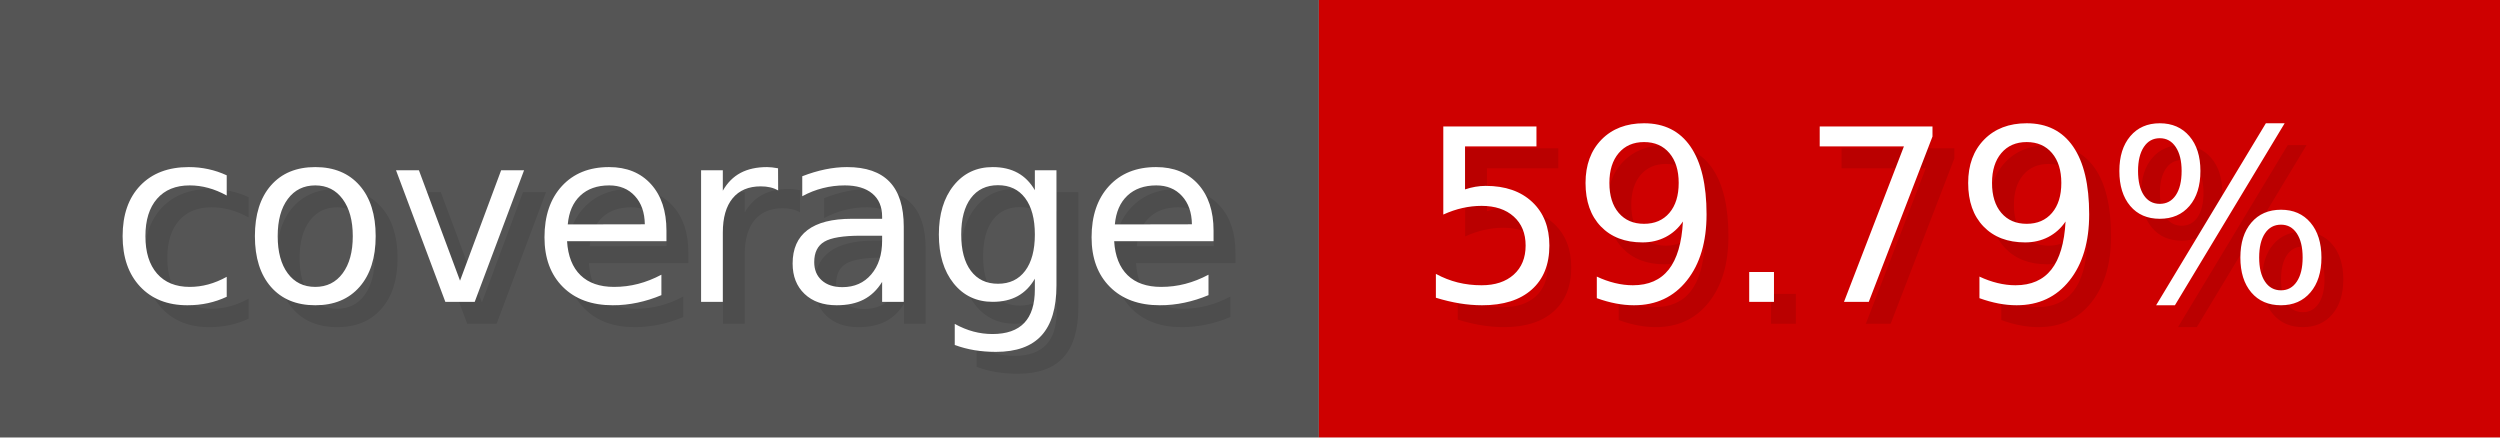
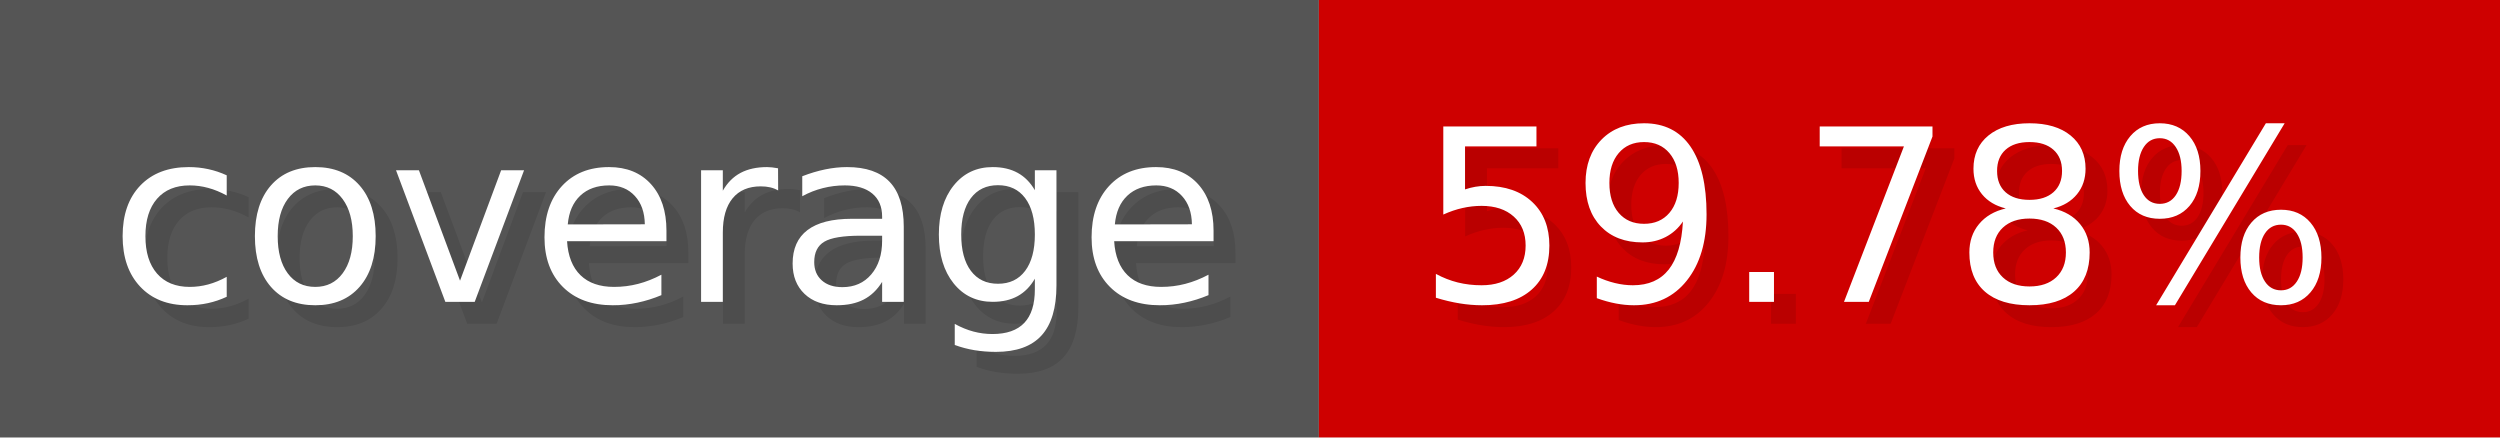
- <svg xmlns="http://www.w3.org/2000/svg" width="114.3" height="20" viewBox="0 0 1143 200" role="img" aria-label="coverage: 59.79%">
+ <svg xmlns="http://www.w3.org/2000/svg" width="114.3" height="20" viewBox="0 0 1143 200" role="img" aria-label="coverage: 59.78%">
  <g>
    <rect fill="#555" width="603" height="200" />
    <rect fill="#ce0000" x="603" width="540" height="200" />
  </g>
  <g aria-hidden="true" fill="#fff" text-anchor="start" font-family="Verdana,DejaVu Sans,sans-serif" font-size="110">
    <text x="60" y="148" textLength="503" fill="#000" opacity="0.1">coverage</text>
    <text x="50" y="138" textLength="503">coverage</text>
-     <text x="658" y="148" textLength="440" fill="#000" opacity="0.1">59.79%</text>
-     <text x="648" y="138" textLength="440">59.79%</text>
+     <text x="658" y="148" textLength="440" fill="#000" opacity="0.1">59.78%</text>
+     <text x="648" y="138" textLength="440">59.78%</text>
  </g>
</svg>
